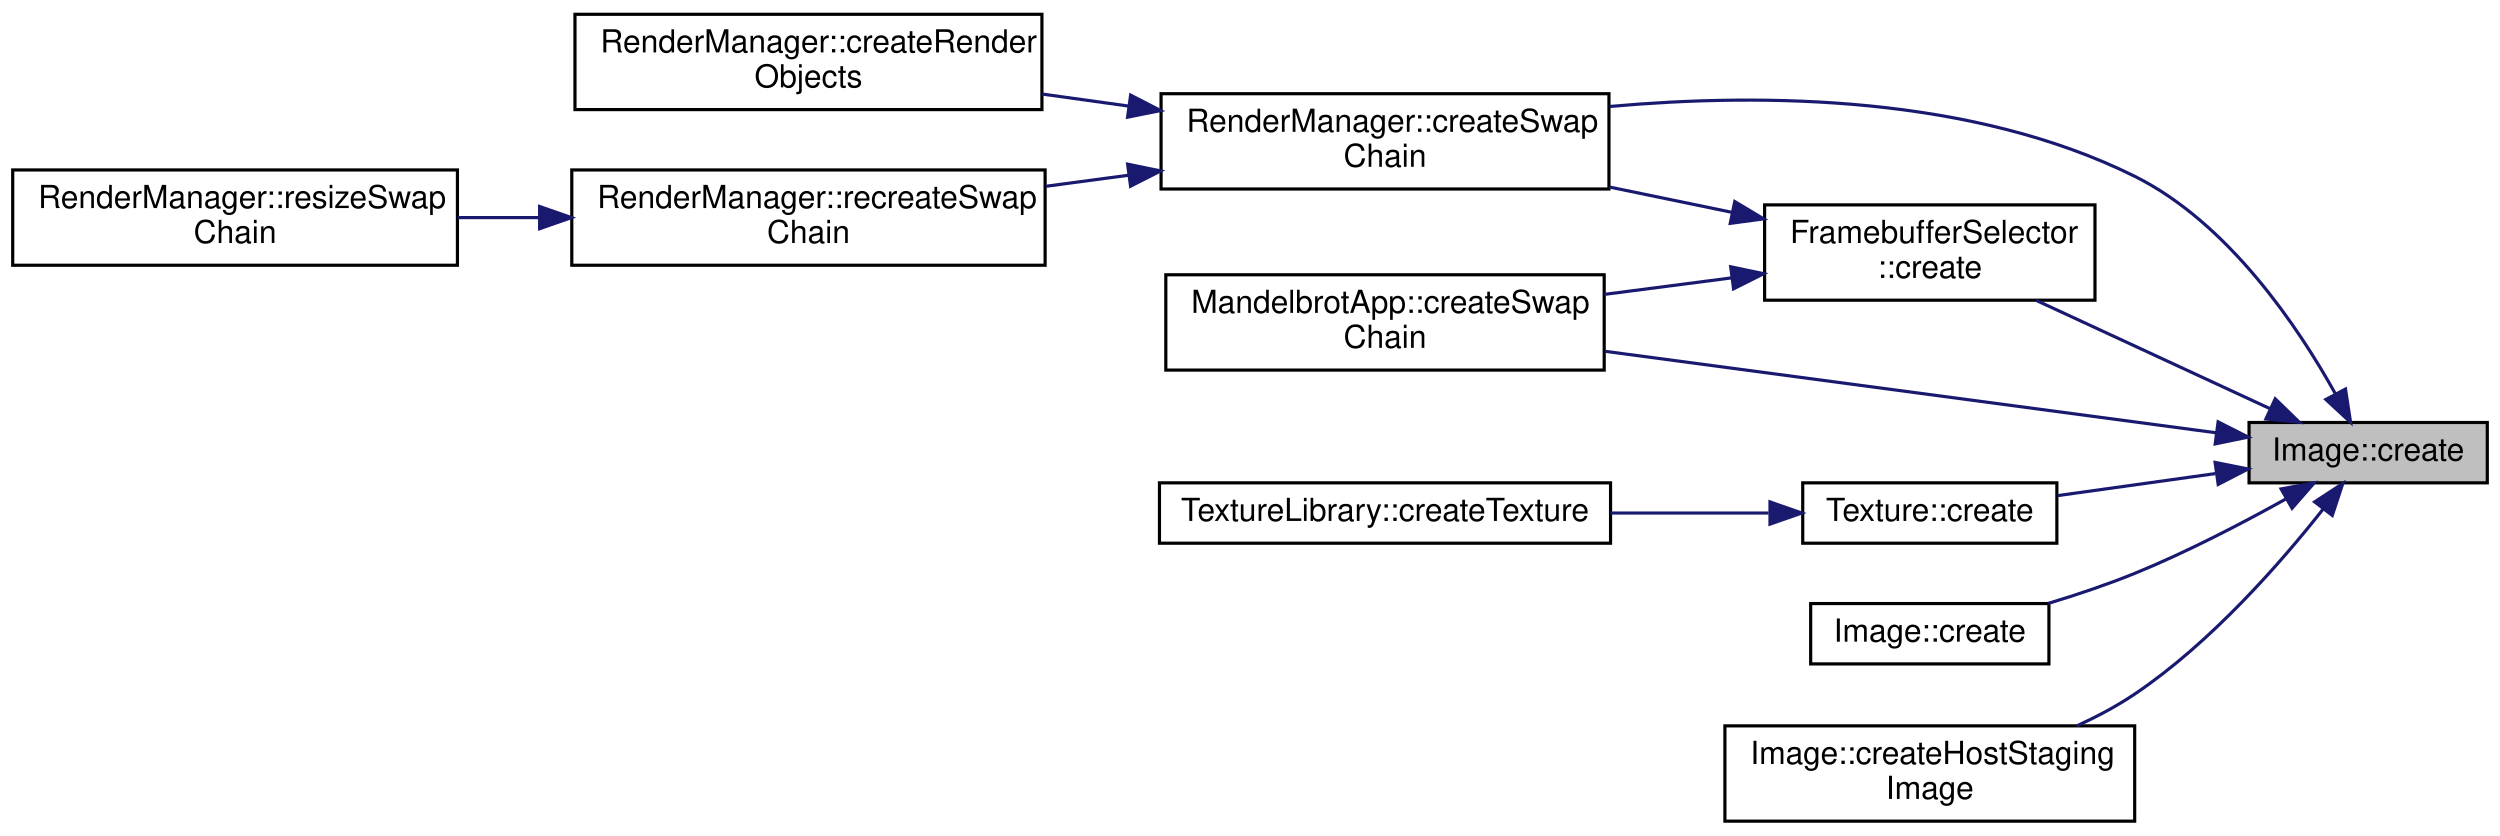
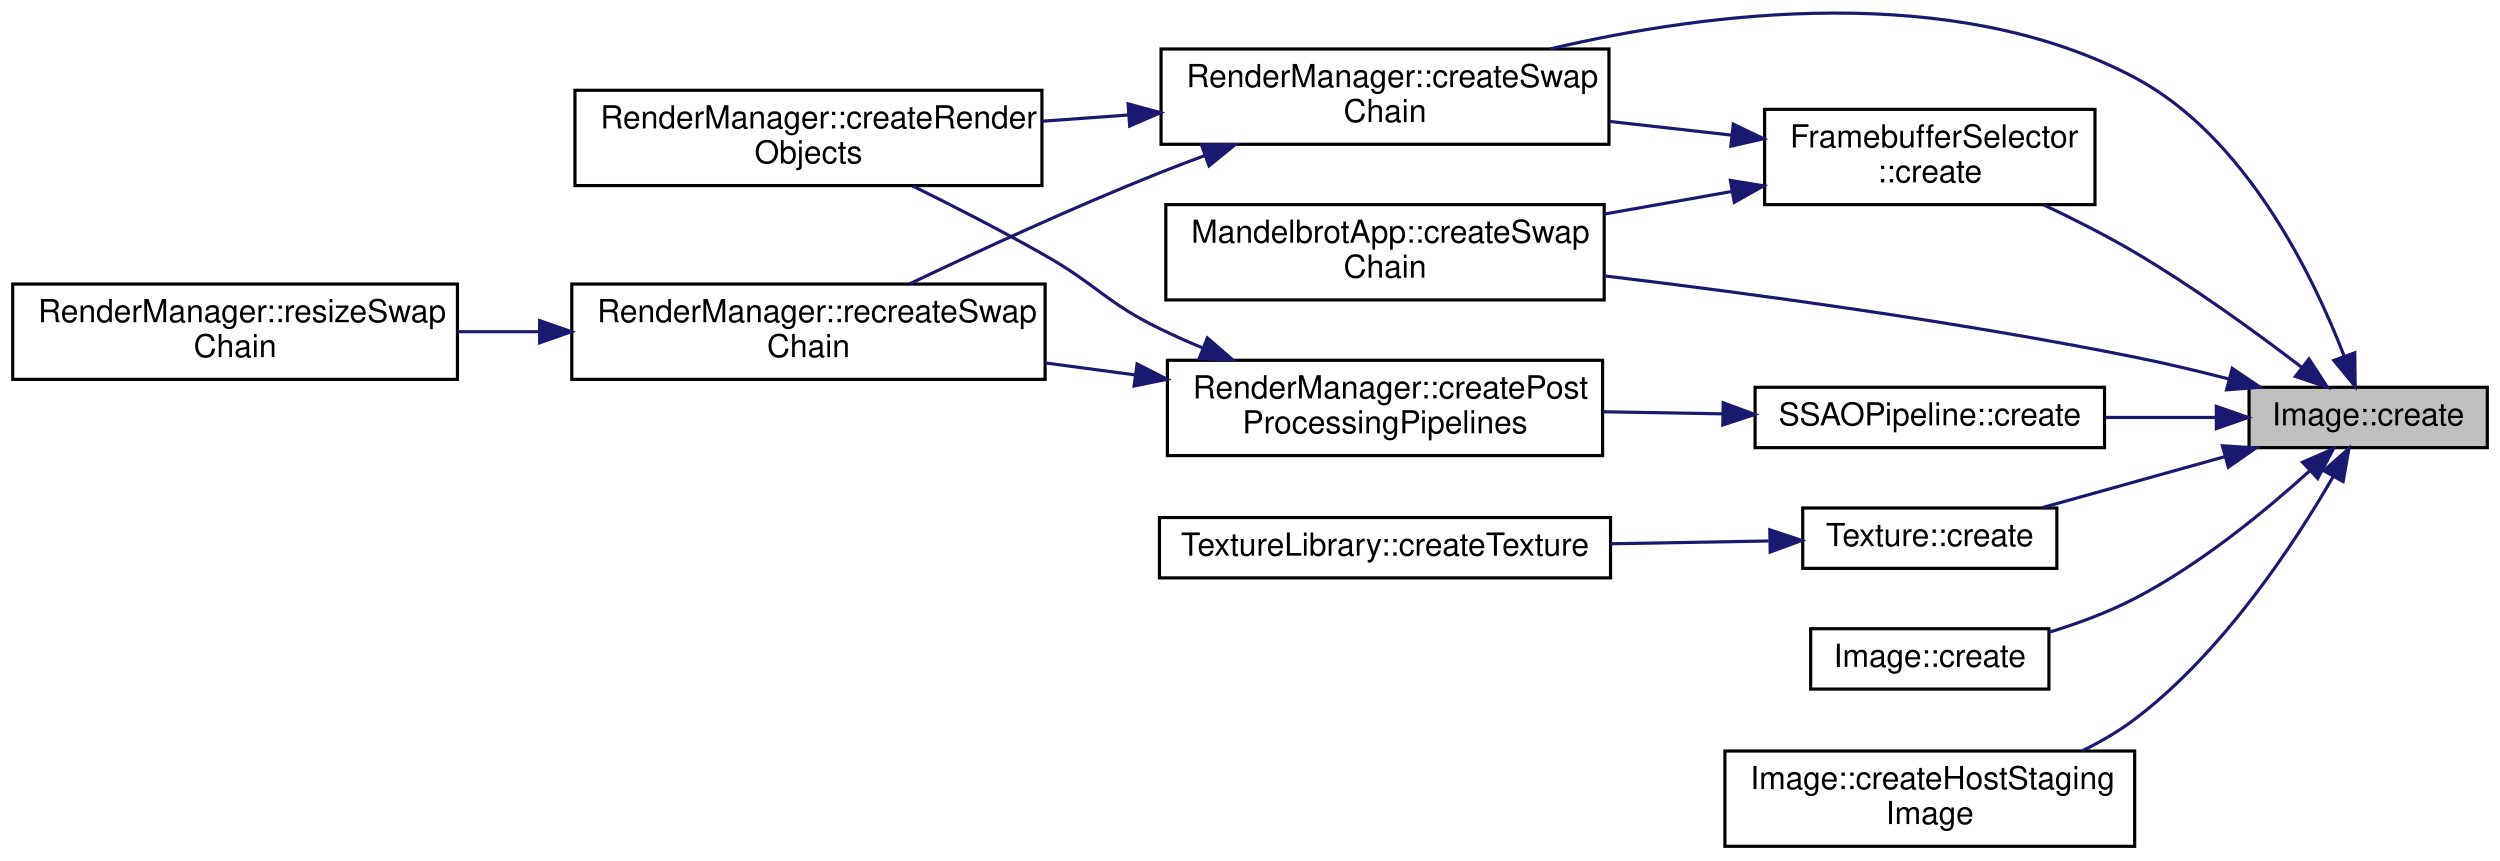
- <svg xmlns="http://www.w3.org/2000/svg" xmlns:xlink="http://www.w3.org/1999/xlink" width="787pt" height="263pt" viewBox="0.00 0.00 787.00 263.00">
-   <g id="graph0" class="graph" transform="scale(1 1) rotate(0) translate(4 259)">
+ <svg xmlns="http://www.w3.org/2000/svg" xmlns:xlink="http://www.w3.org/1999/xlink" width="787pt" height="271pt" viewBox="0.00 0.00 787.00 270.84">
+   <g id="graph0" class="graph" transform="scale(1 1) rotate(0) translate(4 266.84)">
    <g id="node1" class="node">
      <g id="a_node1">
        <a xlink:title=" ">
-           <polygon fill="#bfbfbf" stroke="black" points="704,-107 704,-126 779,-126 779,-107 704,-107" />
-           <text text-anchor="middle" x="741.5" y="-114" font-family="Helvetica,sans-Serif" font-size="10.00">Image::create</text>
+           <polygon fill="#bfbfbf" stroke="black" points="704,-126 704,-145 779,-145 779,-126 704,-126" />
+           <text text-anchor="middle" x="741.5" y="-133" font-family="Helvetica,sans-Serif" font-size="10.00">Image::create</text>
        </a>
      </g>
    </g>
    <g id="node2" class="node">
      <g id="a_node2">
        <a xlink:href="class_framebuffer_selector.html#aaeb567a08ff24b698ee8cc569980c937" target="_top" xlink:title=" ">
-           <polygon fill="none" stroke="black" points="551.5,-164.5 551.5,-194.5 655.5,-194.5 655.5,-164.5 551.5,-164.5" />
-           <text text-anchor="start" x="559.5" y="-182.5" font-family="Helvetica,sans-Serif" font-size="10.00">FramebufferSelector</text>
-           <text text-anchor="middle" x="603.5" y="-171.5" font-family="Helvetica,sans-Serif" font-size="10.00">::create</text>
+           <polygon fill="none" stroke="black" points="551.5,-202.5 551.5,-232.5 655.5,-232.5 655.5,-202.5 551.5,-202.5" />
+           <text text-anchor="start" x="559.5" y="-220.5" font-family="Helvetica,sans-Serif" font-size="10.00">FramebufferSelector</text>
+           <text text-anchor="middle" x="603.5" y="-209.5" font-family="Helvetica,sans-Serif" font-size="10.00">::create</text>
        </a>
      </g>
    </g>
    <g id="edge1" class="edge">
-       <path fill="none" stroke="midnightblue" d="M710.73,-130.29C688.95,-140.38 659.42,-154.06 637.02,-164.43" />
-       <polygon fill="midnightblue" stroke="midnightblue" points="712.24,-133.45 719.84,-126.07 709.3,-127.1 712.24,-133.45" />
+       <path fill="none" stroke="midnightblue" d="M720.58,-151.29C706.37,-162.16 686.57,-176.57 668,-187.5 658.96,-192.82 648.83,-197.95 639.36,-202.42" />
+       <polygon fill="midnightblue" stroke="midnightblue" points="722.88,-153.93 728.64,-145.03 718.59,-148.4 722.88,-153.93" />
    </g>
    <g id="node3" class="node">
      <g id="a_node3">
        <a xlink:href="class_render_manager.html#ab9be550fe988ee994b0cba1b46ef2ded" target="_top" xlink:title=" ">
-           <polygon fill="none" stroke="black" points="361.5,-199.5 361.5,-229.5 502.5,-229.5 502.5,-199.5 361.5,-199.5" />
-           <text text-anchor="start" x="369.5" y="-217.5" font-family="Helvetica,sans-Serif" font-size="10.00">RenderManager::createSwap</text>
-           <text text-anchor="middle" x="432" y="-206.5" font-family="Helvetica,sans-Serif" font-size="10.00">Chain</text>
+           <polygon fill="none" stroke="black" points="361.5,-221.5 361.5,-251.5 502.5,-251.5 502.5,-221.5 361.5,-221.5" />
+           <text text-anchor="start" x="369.5" y="-239.5" font-family="Helvetica,sans-Serif" font-size="10.00">RenderManager::createSwap</text>
+           <text text-anchor="middle" x="432" y="-228.5" font-family="Helvetica,sans-Serif" font-size="10.00">Chain</text>
        </a>
      </g>
    </g>
-     <g id="edge11" class="edge">
-       <path fill="none" stroke="midnightblue" d="M731.24,-134.93C719.65,-155.79 697.64,-188.76 668,-203.5 616.89,-228.91 551.55,-229.86 502.75,-225.48" />
-       <polygon fill="midnightblue" stroke="midnightblue" points="734.36,-136.53 735.96,-126.06 728.18,-133.25 734.36,-136.53" />
+     <g id="edge15" class="edge">
+       <path fill="none" stroke="midnightblue" d="M733.89,-154.95C724.04,-180.42 702.86,-224.01 668,-242.5 610.67,-272.9 533.9,-263.23 483.96,-251.53" />
+       <polygon fill="midnightblue" stroke="midnightblue" points="737.28,-155.86 737.42,-145.27 730.7,-153.46 737.28,-155.86" />
    </g>
    <g id="node7" class="node">
      <g id="a_node7">
        <a xlink:href="class_mandelbrot_app.html#ab4ca51db62e7b50d59a46e83a7fb4a9e" target="_top" xlink:title=" ">
-           <polygon fill="none" stroke="black" points="363,-142.5 363,-172.5 501,-172.5 501,-142.5 363,-142.5" />
-           <text text-anchor="start" x="371" y="-160.5" font-family="Helvetica,sans-Serif" font-size="10.00">MandelbrotApp::createSwap</text>
-           <text text-anchor="middle" x="432" y="-149.5" font-family="Helvetica,sans-Serif" font-size="10.00">Chain</text>
+           <polygon fill="none" stroke="black" points="363,-172.5 363,-202.5 501,-202.5 501,-172.5 363,-172.5" />
+           <text text-anchor="start" x="371" y="-190.5" font-family="Helvetica,sans-Serif" font-size="10.00">MandelbrotApp::createSwap</text>
+           <text text-anchor="middle" x="432" y="-179.5" font-family="Helvetica,sans-Serif" font-size="10.00">Chain</text>
        </a>
      </g>
    </g>
-     <g id="edge12" class="edge">
-       <path fill="none" stroke="midnightblue" d="M693.58,-122.76C642.32,-129.59 559.73,-140.6 501.28,-148.4" />
-       <polygon fill="midnightblue" stroke="midnightblue" points="694.26,-126.2 703.71,-121.4 693.34,-119.26 694.26,-126.2" />
+     <g id="edge16" class="edge">
+       <path fill="none" stroke="midnightblue" d="M697.64,-147.62C687.94,-150.11 677.66,-152.56 668,-154.5 612.26,-165.68 548.32,-174.39 501.23,-180.05" />
+       <polygon fill="midnightblue" stroke="midnightblue" points="698.71,-150.96 707.48,-145.02 696.92,-144.19 698.71,-150.96" />
    </g>
    <g id="node8" class="node">
      <g id="a_node8">
+         <a xlink:href="class_s_s_a_o_pipeline.html#a8900d51737f99fed09ea6b577fac2c07" target="_top" xlink:title=" ">
+           <polygon fill="none" stroke="black" points="548.5,-126 548.5,-145 658.5,-145 658.5,-126 548.5,-126" />
+           <text text-anchor="middle" x="603.5" y="-133" font-family="Helvetica,sans-Serif" font-size="10.00">SSAOPipeline::create</text>
+         </a>
+       </g>
+     </g>
+     <g id="edge7" class="edge">
+       <path fill="none" stroke="midnightblue" d="M693.64,-135.5C682.38,-135.5 670.26,-135.5 658.7,-135.5" />
+       <polygon fill="midnightblue" stroke="midnightblue" points="693.7,-139 703.7,-135.5 693.7,-132 693.7,-139" />
+     </g>
+     <g id="node10" class="node">
+       <g id="a_node10">
        <a xlink:href="class_texture.html#aed7e97402f249a0016f311b9253b7e41" target="_top" xlink:title=" ">
          <polygon fill="none" stroke="black" points="563.5,-88 563.5,-107 643.5,-107 643.5,-88 563.5,-88" />
          <text text-anchor="middle" x="603.5" y="-95" font-family="Helvetica,sans-Serif" font-size="10.00">Texture::create</text>
        </a>
      </g>
    </g>
-     <g id="edge7" class="edge">
-       <path fill="none" stroke="midnightblue" d="M693.35,-109.91C677.15,-107.65 659.21,-105.14 643.71,-102.98" />
-       <polygon fill="midnightblue" stroke="midnightblue" points="693.31,-113.44 703.7,-111.36 694.28,-106.51 693.31,-113.44" />
+     <g id="edge11" class="edge">
+       <path fill="none" stroke="midnightblue" d="M696.41,-123.18C677.73,-117.96 656.28,-111.97 638.81,-107.09" />
+       <polygon fill="midnightblue" stroke="midnightblue" points="695.61,-126.59 706.18,-125.91 697.49,-119.85 695.61,-126.59" />
    </g>
-     <g id="node10" class="node">
-       <g id="a_node10">
+     <g id="node12" class="node">
+       <g id="a_node12">
        <a xlink:href="class_image.html#a2bba3c5ac4cc0ecf33d8f0c6c9c6f2d8" target="_top" xlink:title=" ">
          <polygon fill="none" stroke="black" points="566,-50 566,-69 641,-69 641,-50 566,-50" />
          <text text-anchor="middle" x="603.5" y="-57" font-family="Helvetica,sans-Serif" font-size="10.00">Image::create</text>
        </a>
      </g>
    </g>
-     <g id="edge9" class="edge">
-       <path fill="none" stroke="midnightblue" d="M715.67,-101.97C701.93,-94.32 684.36,-85.16 668,-78.5 659.37,-74.98 649.84,-71.79 640.85,-69.07" />
-       <polygon fill="midnightblue" stroke="midnightblue" points="714.09,-105.09 724.51,-106.98 717.54,-99 714.09,-105.09" />
+     <g id="edge13" class="edge">
+       <path fill="none" stroke="midnightblue" d="M723.18,-118.79C709.26,-106.16 688.67,-89.22 668,-78.5 659.62,-74.16 650.1,-70.64 641.02,-67.88" />
+       <polygon fill="midnightblue" stroke="midnightblue" points="720.85,-121.41 730.56,-125.65 725.62,-116.28 720.85,-121.41" />
    </g>
-     <g id="node11" class="node">
-       <g id="a_node11">
+     <g id="node13" class="node">
+       <g id="a_node13">
        <a xlink:href="class_image.html#af095751a373294bb12ccda1727e671a7" target="_top" xlink:title=" ">
          <polygon fill="none" stroke="black" points="539,-0.5 539,-30.5 668,-30.5 668,-0.5 539,-0.5" />
          <text text-anchor="start" x="547" y="-18.5" font-family="Helvetica,sans-Serif" font-size="10.00">Image::createHostStaging</text>
          <text text-anchor="middle" x="603.5" y="-7.5" font-family="Helvetica,sans-Serif" font-size="10.00">Image</text>
        </a>
      </g>
    </g>
-     <g id="edge10" class="edge">
-       <path fill="none" stroke="midnightblue" d="M727.37,-98.81C714.03,-81.88 691.97,-56.62 668,-40.5 662.4,-36.73 656.14,-33.4 649.8,-30.5" />
-       <polygon fill="midnightblue" stroke="midnightblue" points="724.65,-101.01 733.52,-106.81 730.2,-96.74 724.65,-101.01" />
+     <g id="edge14" class="edge">
+       <path fill="none" stroke="midnightblue" d="M730.43,-116.79C718.2,-95.64 695.72,-61.45 668,-40.5 662.99,-36.71 657.33,-33.43 651.51,-30.59" />
+       <polygon fill="midnightblue" stroke="midnightblue" points="727.51,-118.74 735.45,-125.75 733.62,-115.32 727.51,-118.74" />
    </g>
    <g id="edge2" class="edge">
-       <path fill="none" stroke="midnightblue" d="M541.3,-192.14C528.74,-194.73 515.43,-197.48 502.6,-200.13" />
-       <polygon fill="midnightblue" stroke="midnightblue" points="542.1,-195.55 551.18,-190.1 540.68,-188.69 542.1,-195.55" />
+       <path fill="none" stroke="midnightblue" d="M540.92,-224.4C528.47,-225.8 515.3,-227.27 502.6,-228.7" />
+       <polygon fill="midnightblue" stroke="midnightblue" points="541.64,-227.84 551.18,-223.25 540.86,-220.89 541.64,-227.84" />
    </g>
    <g id="edge6" class="edge">
-       <path fill="none" stroke="midnightblue" d="M540.98,-171.51C528,-169.83 514.24,-168.04 501.05,-166.33" />
-       <polygon fill="midnightblue" stroke="midnightblue" points="540.82,-175.02 551.18,-172.84 541.72,-168.08 540.82,-175.02" />
+       <path fill="none" stroke="midnightblue" d="M540.98,-206.61C528,-204.31 514.24,-201.88 501.05,-199.54" />
+       <polygon fill="midnightblue" stroke="midnightblue" points="540.73,-210.12 551.18,-208.42 541.95,-203.23 540.73,-210.12" />
    </g>
    <g id="node4" class="node">
      <g id="a_node4">
        <a xlink:href="class_render_manager.html#a2f5991e4b82925a2571e6fabf1e8b7b9" target="_top" xlink:title=" ">
-           <polygon fill="none" stroke="black" points="177,-224.5 177,-254.5 324,-254.5 324,-224.5 177,-224.5" />
-           <text text-anchor="start" x="185" y="-242.5" font-family="Helvetica,sans-Serif" font-size="10.00">RenderManager::createRender</text>
-           <text text-anchor="middle" x="250.5" y="-231.5" font-family="Helvetica,sans-Serif" font-size="10.00">Objects</text>
+           <polygon fill="none" stroke="black" points="177,-208.5 177,-238.5 324,-238.5 324,-208.5 177,-208.5" />
+           <text text-anchor="start" x="185" y="-226.5" font-family="Helvetica,sans-Serif" font-size="10.00">RenderManager::createRender</text>
+           <text text-anchor="middle" x="250.5" y="-215.5" font-family="Helvetica,sans-Serif" font-size="10.00">Objects</text>
        </a>
      </g>
    </g>
    <g id="edge3" class="edge">
-       <path fill="none" stroke="midnightblue" d="M351.22,-225.61C342.19,-226.87 333.02,-228.15 324.08,-229.39" />
-       <polygon fill="midnightblue" stroke="midnightblue" points="351.92,-229.05 361.34,-224.2 350.96,-222.11 351.92,-229.05" />
+       <path fill="none" stroke="midnightblue" d="M351.22,-230.72C342.19,-230.07 333.02,-229.4 324.08,-228.76" />
+       <polygon fill="midnightblue" stroke="midnightblue" points="351.12,-234.22 361.34,-231.46 351.62,-227.24 351.12,-234.22" />
    </g>
    <g id="node5" class="node">
      <g id="a_node5">
        <a xlink:href="class_render_manager.html#a3e54c122912e1b713b2f6357cdc370fb" target="_top" xlink:title=" ">
-           <polygon fill="none" stroke="black" points="176,-175.5 176,-205.5 325,-205.5 325,-175.5 176,-175.5" />
-           <text text-anchor="start" x="184" y="-193.5" font-family="Helvetica,sans-Serif" font-size="10.00">RenderManager::recreateSwap</text>
-           <text text-anchor="middle" x="250.5" y="-182.5" font-family="Helvetica,sans-Serif" font-size="10.00">Chain</text>
+           <polygon fill="none" stroke="black" points="176,-147.5 176,-177.5 325,-177.5 325,-147.5 176,-147.5" />
+           <text text-anchor="start" x="184" y="-165.5" font-family="Helvetica,sans-Serif" font-size="10.00">RenderManager::recreateSwap</text>
+           <text text-anchor="middle" x="250.5" y="-154.5" font-family="Helvetica,sans-Serif" font-size="10.00">Chain</text>
        </a>
      </g>
    </g>
    <g id="edge4" class="edge">
-       <path fill="none" stroke="midnightblue" d="M351.27,-203.84C342.62,-202.68 333.85,-201.51 325.27,-200.36" />
-       <polygon fill="midnightblue" stroke="midnightblue" points="350.97,-207.33 361.34,-205.19 351.9,-200.39 350.97,-207.33" />
+       <path fill="none" stroke="midnightblue" d="M375.41,-218C370.52,-216.2 365.65,-214.36 361,-212.5 334.02,-201.74 304.05,-187.93 282.3,-177.54" />
+       <polygon fill="midnightblue" stroke="midnightblue" points="374.23,-221.3 384.83,-221.39 376.6,-214.71 374.23,-221.3" />
    </g>
    <g id="node6" class="node">
      <g id="a_node6">
        <a xlink:href="class_render_manager.html#ab087dc4ee1c6e377ca52ee44d1591c29" target="_top" xlink:title=" ">
-           <polygon fill="none" stroke="black" points="0,-175.5 0,-205.5 140,-205.5 140,-175.5 0,-175.5" />
-           <text text-anchor="start" x="8" y="-193.5" font-family="Helvetica,sans-Serif" font-size="10.00">RenderManager::resizeSwap</text>
-           <text text-anchor="middle" x="70" y="-182.5" font-family="Helvetica,sans-Serif" font-size="10.00">Chain</text>
+           <polygon fill="none" stroke="black" points="0,-147.5 0,-177.5 140,-177.5 140,-147.5 0,-147.5" />
+           <text text-anchor="start" x="8" y="-165.5" font-family="Helvetica,sans-Serif" font-size="10.00">RenderManager::resizeSwap</text>
+           <text text-anchor="middle" x="70" y="-154.5" font-family="Helvetica,sans-Serif" font-size="10.00">Chain</text>
        </a>
      </g>
    </g>
    <g id="edge5" class="edge">
-       <path fill="none" stroke="midnightblue" d="M165.83,-190.5C157.24,-190.5 148.57,-190.5 140.16,-190.5" />
-       <polygon fill="midnightblue" stroke="midnightblue" points="165.87,-194 175.87,-190.5 165.87,-187 165.87,-194" />
+       <path fill="none" stroke="midnightblue" d="M165.83,-162.5C157.24,-162.5 148.57,-162.5 140.16,-162.5" />
+       <polygon fill="midnightblue" stroke="midnightblue" points="165.87,-166 175.87,-162.5 165.87,-159 165.87,-166" />
    </g>
    <g id="node9" class="node">
      <g id="a_node9">
-         <a xlink:href="class_texture_library.html#a414fd2975f62d890de3cc711db38aa8b" target="_top" xlink:title=" ">
-           <polygon fill="none" stroke="black" points="361,-88 361,-107 503,-107 503,-88 361,-88" />
-           <text text-anchor="middle" x="432" y="-95" font-family="Helvetica,sans-Serif" font-size="10.00">TextureLibrary::createTexture</text>
+         <a xlink:href="class_render_manager.html#a45a6fffe5f74da37695476732b53d33b" target="_top" xlink:title=" ">
+           <polygon fill="none" stroke="black" points="363.5,-123.5 363.5,-153.5 500.5,-153.5 500.5,-123.5 363.5,-123.5" />
+           <text text-anchor="start" x="371.5" y="-141.5" font-family="Helvetica,sans-Serif" font-size="10.00">RenderManager::createPost</text>
+           <text text-anchor="middle" x="432" y="-130.5" font-family="Helvetica,sans-Serif" font-size="10.00">ProcessingPipelines</text>
        </a>
      </g>
    </g>
    <g id="edge8" class="edge">
-       <path fill="none" stroke="midnightblue" d="M552.75,-97.5C537.18,-97.5 519.7,-97.5 503.01,-97.5" />
-       <polygon fill="midnightblue" stroke="midnightblue" points="553.19,-101 563.19,-97.5 553.19,-94 553.19,-101" />
+       <path fill="none" stroke="midnightblue" d="M538.23,-136.64C525.91,-136.86 512.98,-137.08 500.57,-137.3" />
+       <polygon fill="midnightblue" stroke="midnightblue" points="538.47,-140.13 548.4,-136.46 538.34,-133.14 538.47,-140.13" />
+     </g>
+     <g id="edge9" class="edge">
+       <path fill="none" stroke="midnightblue" d="M374.53,-157.41C369.9,-159.34 365.33,-161.38 361,-163.5 343.95,-171.86 341.5,-177.11 325,-186.5 311.59,-194.13 296.41,-201.91 283.35,-208.35" />
+       <polygon fill="midnightblue" stroke="midnightblue" points="376.08,-160.55 384.08,-153.6 373.49,-154.05 376.08,-160.55" />
+     </g>
+     <g id="edge10" class="edge">
+       <path fill="none" stroke="midnightblue" d="M353.31,-148.89C343.93,-150.14 334.37,-151.42 325.05,-152.67" />
+       <polygon fill="midnightblue" stroke="midnightblue" points="353.95,-152.33 363.39,-147.54 353.02,-145.4 353.95,-152.33" />
+     </g>
+     <g id="node11" class="node">
+       <g id="a_node11">
+         <a xlink:href="class_texture_library.html#a414fd2975f62d890de3cc711db38aa8b" target="_top" xlink:title=" ">
+           <polygon fill="none" stroke="black" points="361,-85 361,-104 503,-104 503,-85 361,-85" />
+           <text text-anchor="middle" x="432" y="-92" font-family="Helvetica,sans-Serif" font-size="10.00">TextureLibrary::createTexture</text>
+         </a>
+       </g>
+     </g>
+     <g id="edge12" class="edge">
+       <path fill="none" stroke="midnightblue" d="M552.75,-96.62C537.18,-96.34 519.7,-96.03 503.01,-95.74" />
+       <polygon fill="midnightblue" stroke="midnightblue" points="553.13,-100.13 563.19,-96.8 553.25,-93.13 553.13,-100.13" />
    </g>
  </g>
</svg>
